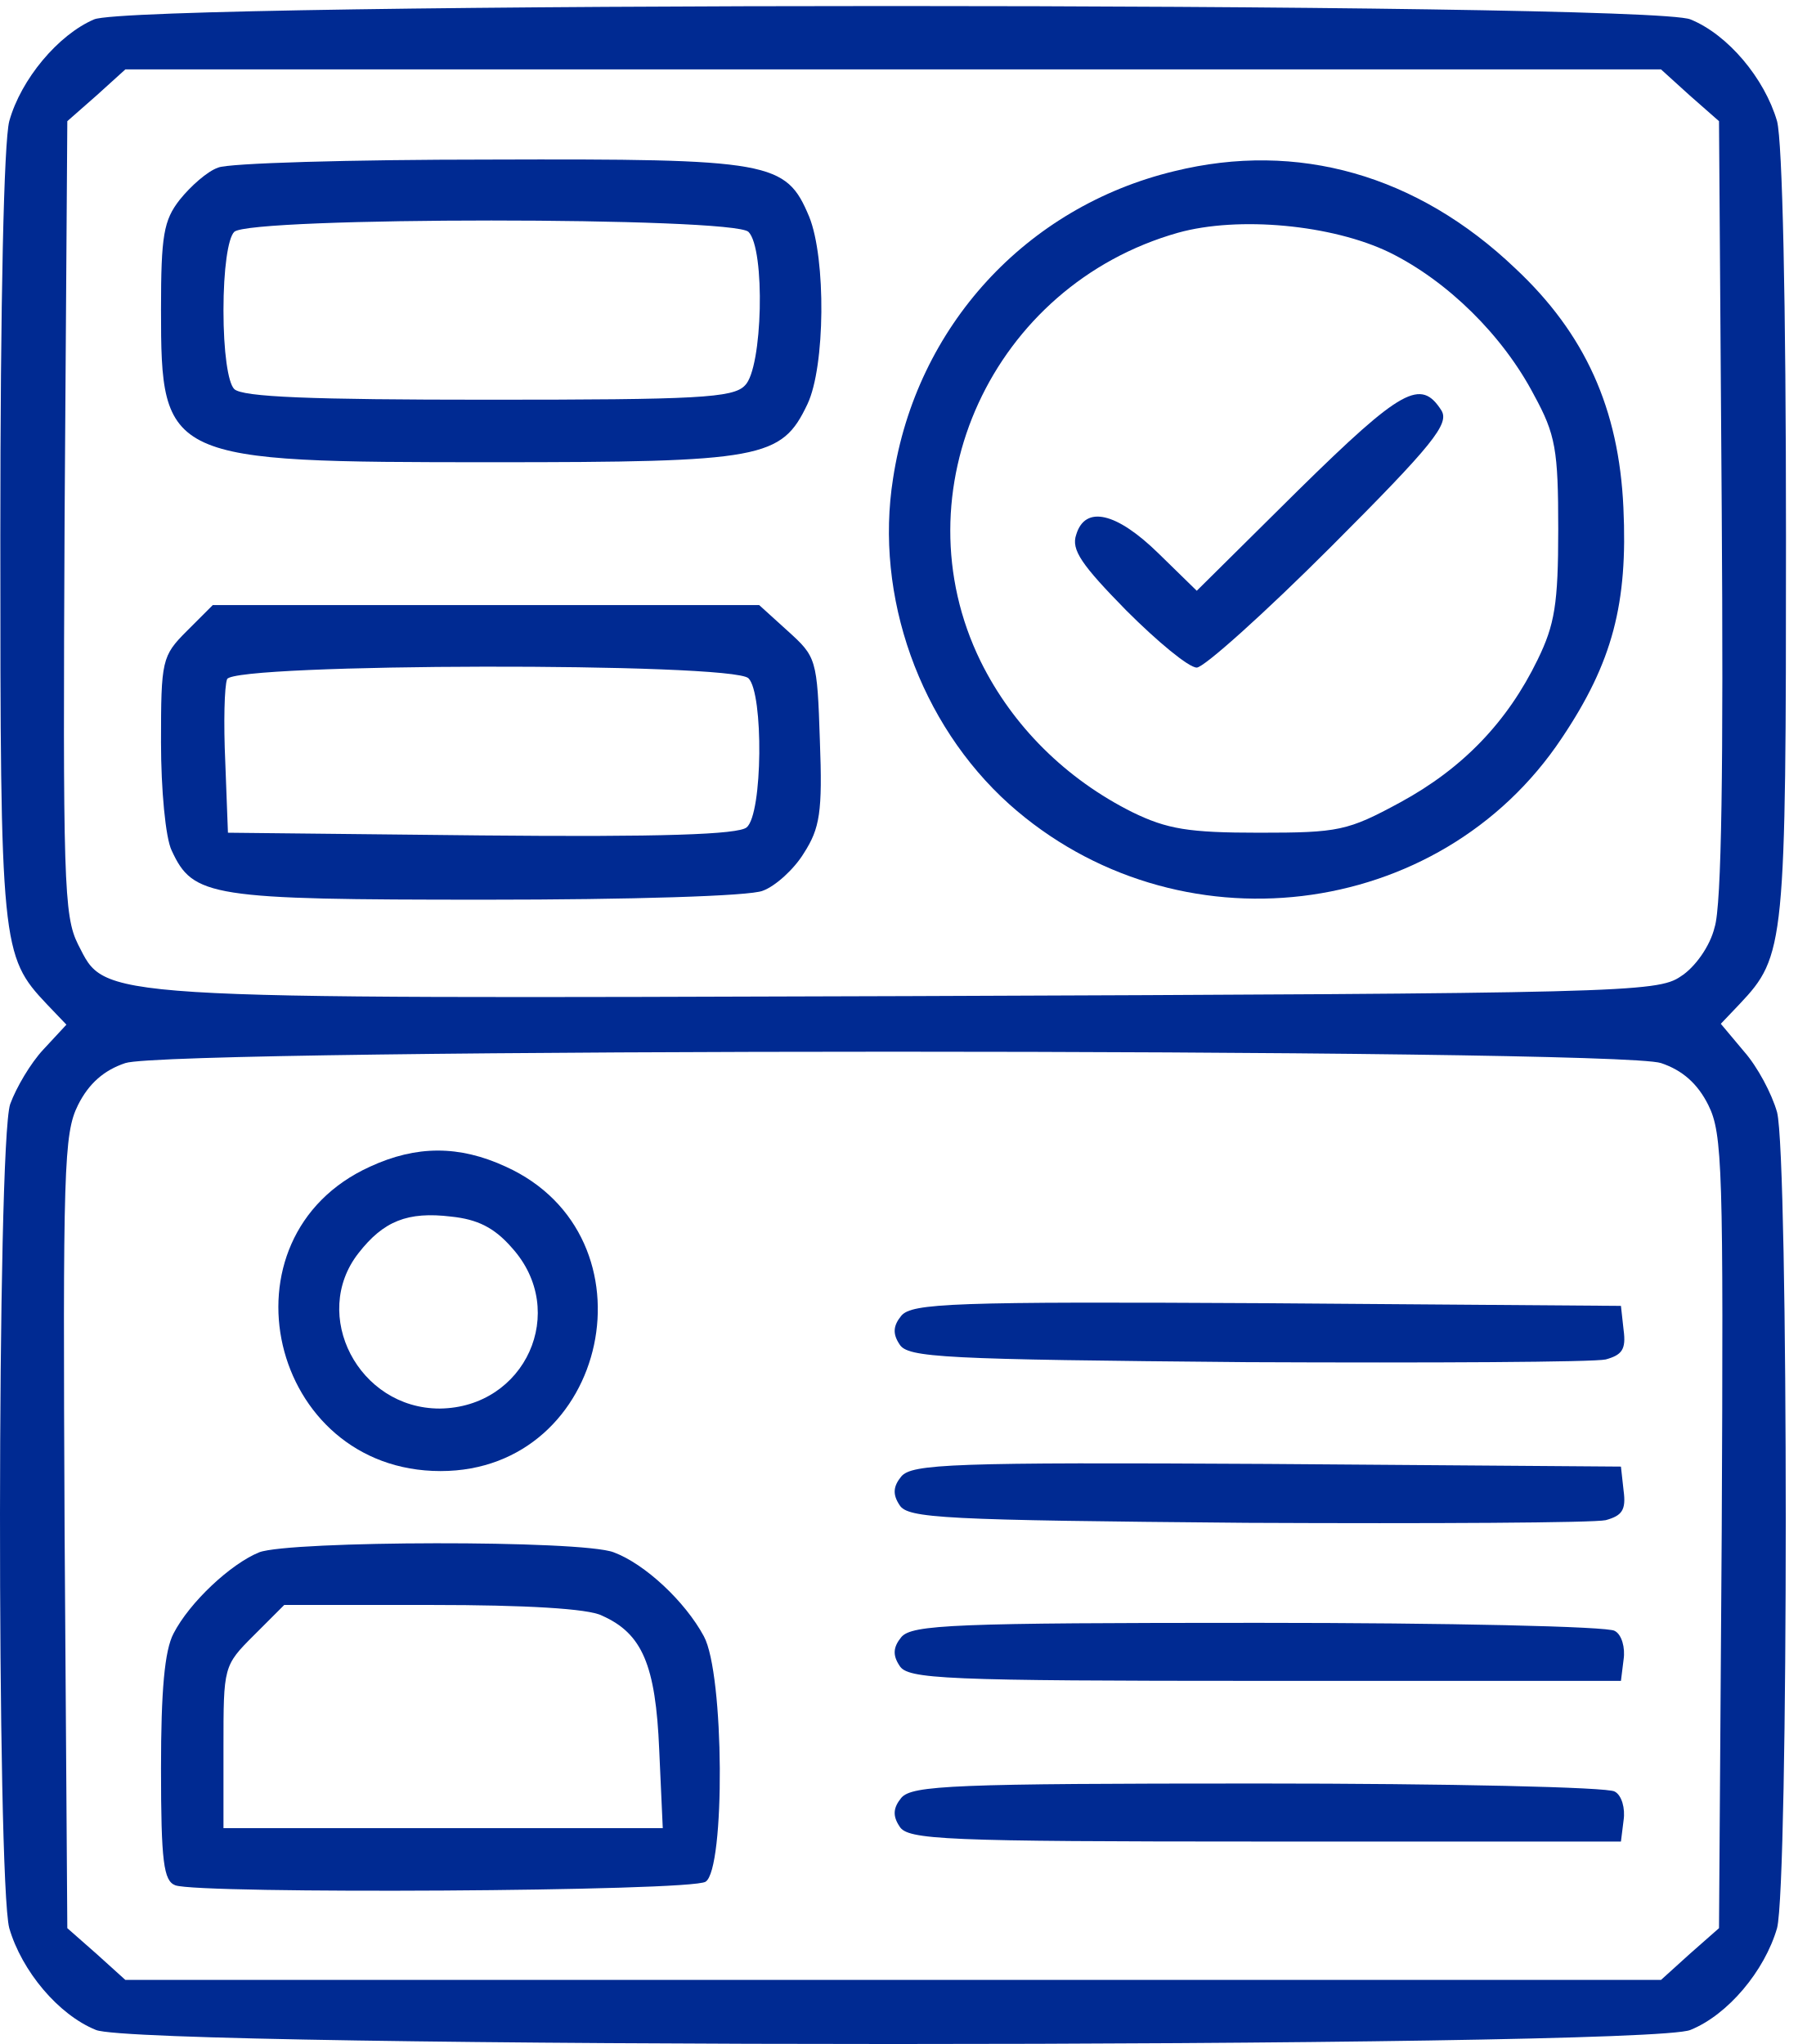
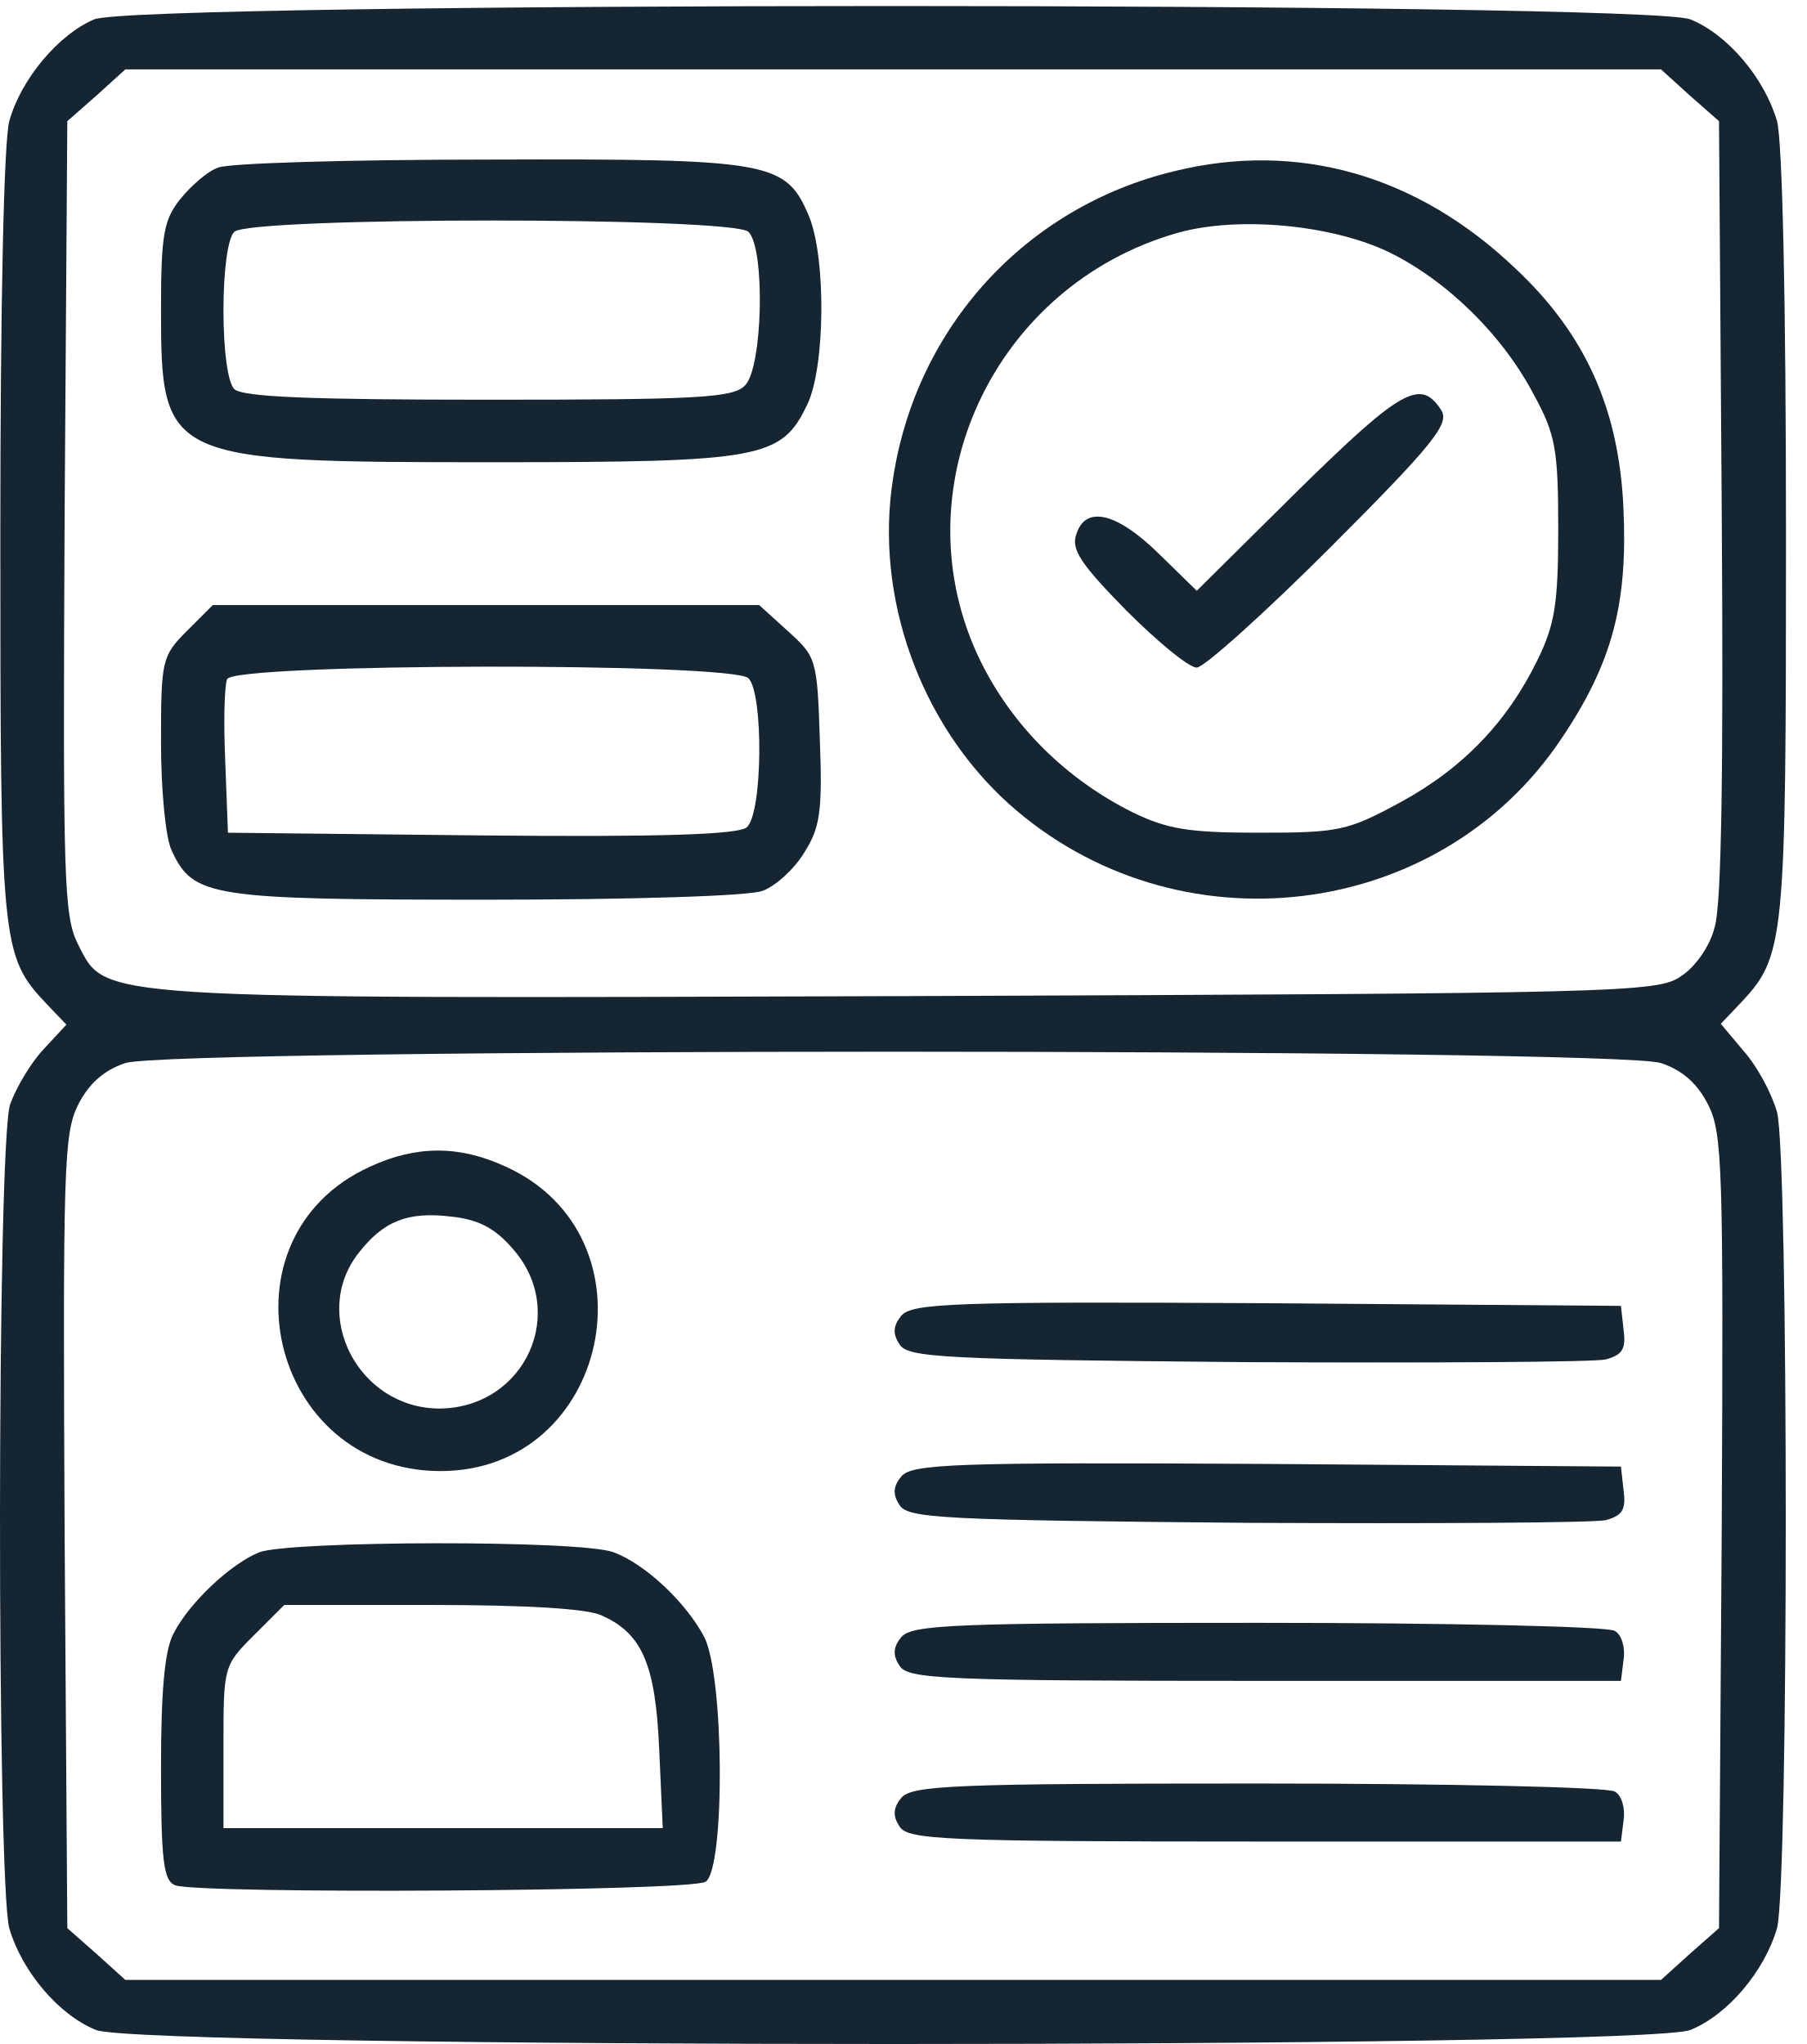
<svg xmlns="http://www.w3.org/2000/svg" width="38" height="43" viewBox="0 0 38 43" fill="none">
-   <path d="M1.979 0.408C1.228 0.728 0.439 1.667 0.195 2.549C0.082 2.981 0.007 6.325 0.007 11.283C0.007 19.904 0.026 20.11 0.984 21.124L1.397 21.556L0.909 22.082C0.646 22.364 0.345 22.871 0.214 23.228C-0.068 24.073 -0.068 39.568 0.195 40.563C0.458 41.465 1.228 42.385 2.017 42.704C2.918 43.099 34.659 43.099 35.56 42.704C36.349 42.385 37.119 41.465 37.382 40.563C37.626 39.624 37.626 24.336 37.382 23.397C37.27 23.003 36.969 22.439 36.687 22.12L36.199 21.538L36.593 21.124C37.551 20.11 37.57 19.885 37.57 11.283C37.57 6.325 37.495 2.981 37.382 2.549C37.119 1.648 36.349 0.728 35.56 0.408C34.678 0.033 2.824 0.033 1.979 0.408ZM35.542 2.005L36.161 2.549L36.218 10.701C36.255 16.053 36.218 19.058 36.068 19.509C35.974 19.904 35.654 20.354 35.354 20.542C34.865 20.88 34.095 20.899 19.145 20.955C1.773 21.012 2.242 21.03 1.641 19.866C1.341 19.265 1.322 18.532 1.359 10.888L1.416 2.549L2.035 2.005L2.637 1.46H18.789H34.941L35.542 2.005ZM34.941 22.364C35.391 22.514 35.711 22.796 35.936 23.247C36.236 23.848 36.255 24.58 36.218 32.224L36.161 40.563L35.542 41.108L34.941 41.652H18.789H2.637L2.035 41.108L1.416 40.563L1.359 32.224C1.322 24.58 1.341 23.848 1.641 23.247C1.866 22.796 2.186 22.514 2.637 22.364C3.576 22.045 34.002 22.045 34.941 22.364Z" fill="#002A92" />
-   <path d="M4.589 3.526C4.363 3.601 4.007 3.92 3.781 4.202C3.443 4.634 3.387 4.953 3.387 6.512C3.387 9.686 3.481 9.724 10.355 9.724C16.045 9.724 16.44 9.649 16.985 8.503C17.36 7.714 17.379 5.442 17.022 4.559C16.534 3.395 16.233 3.338 10.298 3.357C7.368 3.357 4.795 3.432 4.589 3.526ZM15.745 4.878C16.102 5.235 16.045 7.752 15.67 8.109C15.426 8.372 14.656 8.409 10.261 8.409C6.542 8.409 5.096 8.353 4.927 8.184C4.795 8.052 4.701 7.395 4.701 6.531C4.701 5.667 4.795 5.01 4.927 4.878C5.246 4.559 15.426 4.559 15.745 4.878Z" fill="#002A92" />
-   <path d="M24.703 3.601C21.585 4.352 19.275 6.869 18.787 10.062C18.392 12.541 19.35 15.227 21.229 16.917C24.741 20.054 30.281 19.396 32.854 15.527C33.925 13.931 34.244 12.691 34.15 10.682C34.056 8.597 33.343 7.019 31.878 5.648C29.812 3.676 27.295 2.963 24.703 3.601ZM29.229 5.31C30.45 5.911 31.615 7.057 32.272 8.315C32.723 9.142 32.779 9.461 32.779 11.133C32.779 12.71 32.704 13.142 32.347 13.875C31.709 15.189 30.769 16.166 29.455 16.88C28.347 17.481 28.159 17.518 26.487 17.518C25.003 17.518 24.553 17.443 23.82 17.086C22.43 16.391 21.304 15.283 20.628 13.912C18.881 10.344 20.872 6.005 24.778 4.897C26.055 4.54 28.027 4.728 29.229 5.31Z" fill="#002A92" />
-   <path d="M27.317 10.306L25.175 12.428L24.368 11.64C23.485 10.776 22.828 10.626 22.64 11.245C22.527 11.565 22.753 11.884 23.692 12.842C24.349 13.499 25.006 14.044 25.175 14.044C25.326 14.044 26.603 12.898 27.993 11.508C30.152 9.348 30.491 8.916 30.322 8.635C29.89 7.959 29.495 8.165 27.317 10.306Z" fill="#002A92" />
-   <path d="M3.931 13.274C3.405 13.799 3.387 13.893 3.387 15.621C3.387 16.598 3.481 17.631 3.612 17.894C4.063 18.87 4.42 18.927 10.223 18.927C13.247 18.927 15.783 18.852 16.045 18.739C16.308 18.645 16.703 18.288 16.909 17.95C17.247 17.424 17.304 17.086 17.247 15.584C17.191 13.856 17.172 13.818 16.571 13.274L15.97 12.729H10.223H4.476L3.931 13.274ZM15.745 14.269C16.064 14.588 16.045 17.124 15.707 17.405C15.538 17.556 13.904 17.612 10.129 17.575L4.795 17.518L4.739 16.034C4.701 15.208 4.72 14.438 4.777 14.288C4.908 13.95 15.407 13.931 15.745 14.269Z" fill="#002A92" />
-   <path d="M7.784 24.543C4.516 26.026 5.662 30.947 9.268 30.947C12.817 30.947 13.869 26.008 10.639 24.543C9.662 24.092 8.761 24.092 7.784 24.543ZM10.77 26.252C11.972 27.585 11.052 29.613 9.249 29.632C7.54 29.632 6.526 27.66 7.54 26.364C8.066 25.688 8.573 25.482 9.493 25.594C10.038 25.651 10.395 25.82 10.77 26.252Z" fill="#002A92" />
-   <path d="M18.96 27.679C18.791 27.886 18.772 28.055 18.922 28.28C19.091 28.562 19.824 28.599 26.228 28.656C30.135 28.674 33.534 28.656 33.778 28.599C34.116 28.505 34.21 28.393 34.154 27.979L34.098 27.472L26.66 27.416C20.03 27.378 19.185 27.416 18.96 27.679Z" fill="#002A92" />
-   <path d="M18.96 31.06C18.791 31.266 18.772 31.435 18.922 31.661C19.091 31.942 19.824 31.98 26.228 32.036C30.135 32.055 33.534 32.036 33.778 31.98C34.116 31.886 34.21 31.773 34.154 31.36L34.098 30.853L26.66 30.797C20.03 30.759 19.185 30.797 18.96 31.06Z" fill="#002A92" />
-   <path d="M5.453 32.656C4.852 32.9 3.988 33.708 3.65 34.365C3.462 34.722 3.387 35.567 3.387 37.201C3.387 39.173 3.443 39.568 3.687 39.661C4.176 39.849 14.543 39.793 14.843 39.586C15.257 39.323 15.238 35.21 14.806 34.422C14.411 33.689 13.566 32.9 12.909 32.656C12.233 32.393 6.091 32.412 5.453 32.656ZM12.665 33.989C13.51 34.365 13.792 35.023 13.867 36.807L13.942 38.459H9.322H4.701V36.75C4.701 35.06 4.701 35.041 5.34 34.403L5.979 33.764H9.096C11.031 33.764 12.383 33.839 12.665 33.989Z" fill="#002A92" />
-   <path d="M18.96 34.44C18.791 34.647 18.772 34.816 18.922 35.041C19.091 35.323 19.824 35.361 26.604 35.361H34.098L34.154 34.91C34.191 34.666 34.116 34.384 33.966 34.309C33.835 34.215 30.454 34.14 26.472 34.14C20.068 34.14 19.185 34.177 18.96 34.44Z" fill="#002A92" />
-   <path d="M18.96 37.821C18.791 38.028 18.772 38.197 18.922 38.422C19.091 38.704 19.824 38.741 26.604 38.741H34.098L34.154 38.291C34.191 38.046 34.116 37.765 33.966 37.689C33.835 37.596 30.454 37.52 26.472 37.52C20.068 37.52 19.185 37.558 18.96 37.821Z" fill="#002A92" />
+   <path d="M1.979 0.408C1.228 0.728 0.439 1.667 0.195 2.549C0.082 2.981 0.007 6.325 0.007 11.283C0.007 19.904 0.026 20.11 0.984 21.124L1.397 21.556L0.909 22.082C0.646 22.364 0.345 22.871 0.214 23.228C-0.068 24.073 -0.068 39.568 0.195 40.563C0.458 41.465 1.228 42.385 2.017 42.704C2.918 43.099 34.659 43.099 35.56 42.704C36.349 42.385 37.119 41.465 37.382 40.563C37.626 39.624 37.626 24.336 37.382 23.397C37.27 23.003 36.969 22.439 36.687 22.12L36.199 21.538L36.593 21.124C37.551 20.11 37.57 19.885 37.57 11.283C37.57 6.325 37.495 2.981 37.382 2.549C37.119 1.648 36.349 0.728 35.56 0.408C34.678 0.033 2.824 0.033 1.979 0.408ZM35.542 2.005L36.161 2.549L36.218 10.701C36.255 16.053 36.218 19.058 36.068 19.509C35.974 19.904 35.654 20.354 35.354 20.542C34.865 20.88 34.095 20.899 19.145 20.955C1.773 21.012 2.242 21.03 1.641 19.866C1.341 19.265 1.322 18.532 1.359 10.888L1.416 2.549L2.035 2.005L2.637 1.46H18.789H34.941L35.542 2.005ZM34.941 22.364C35.391 22.514 35.711 22.796 35.936 23.247C36.236 23.848 36.255 24.58 36.218 32.224L36.161 40.563L35.542 41.108L34.941 41.652H18.789H2.637L2.035 41.108L1.416 40.563L1.359 32.224C1.322 24.58 1.341 23.848 1.641 23.247C1.866 22.796 2.186 22.514 2.637 22.364C3.576 22.045 34.002 22.045 34.941 22.364Z" fill="#152532" />
+   <path d="M4.589 3.526C4.363 3.601 4.007 3.92 3.781 4.202C3.443 4.634 3.387 4.953 3.387 6.512C3.387 9.686 3.481 9.724 10.355 9.724C16.045 9.724 16.44 9.649 16.985 8.503C17.36 7.714 17.379 5.442 17.022 4.559C16.534 3.395 16.233 3.338 10.298 3.357C7.368 3.357 4.795 3.432 4.589 3.526ZM15.745 4.878C16.102 5.235 16.045 7.752 15.67 8.109C15.426 8.372 14.656 8.409 10.261 8.409C6.542 8.409 5.096 8.353 4.927 8.184C4.795 8.052 4.701 7.395 4.701 6.531C4.701 5.667 4.795 5.01 4.927 4.878C5.246 4.559 15.426 4.559 15.745 4.878Z" fill="#152532" />
+   <path d="M24.703 3.601C21.585 4.352 19.275 6.869 18.787 10.062C18.392 12.541 19.35 15.227 21.229 16.917C24.741 20.054 30.281 19.396 32.854 15.527C33.925 13.931 34.244 12.691 34.15 10.682C34.056 8.597 33.343 7.019 31.878 5.648C29.812 3.676 27.295 2.963 24.703 3.601ZM29.229 5.31C30.45 5.911 31.615 7.057 32.272 8.315C32.723 9.142 32.779 9.461 32.779 11.133C32.779 12.71 32.704 13.142 32.347 13.875C31.709 15.189 30.769 16.166 29.455 16.88C28.347 17.481 28.159 17.518 26.487 17.518C25.003 17.518 24.553 17.443 23.82 17.086C22.43 16.391 21.304 15.283 20.628 13.912C18.881 10.344 20.872 6.005 24.778 4.897C26.055 4.54 28.027 4.728 29.229 5.31Z" fill="#152532" />
+   <path d="M27.317 10.306L25.175 12.428L24.368 11.64C23.485 10.776 22.828 10.626 22.64 11.245C22.527 11.565 22.753 11.884 23.692 12.842C24.349 13.499 25.006 14.044 25.175 14.044C25.326 14.044 26.603 12.898 27.993 11.508C30.152 9.348 30.491 8.916 30.322 8.635C29.89 7.959 29.495 8.165 27.317 10.306Z" fill="#152532" />
+   <path d="M3.931 13.274C3.405 13.799 3.387 13.893 3.387 15.621C3.387 16.598 3.481 17.631 3.612 17.894C4.063 18.87 4.42 18.927 10.223 18.927C13.247 18.927 15.783 18.852 16.045 18.739C16.308 18.645 16.703 18.288 16.909 17.95C17.247 17.424 17.304 17.086 17.247 15.584C17.191 13.856 17.172 13.818 16.571 13.274L15.97 12.729H10.223H4.476L3.931 13.274ZM15.745 14.269C16.064 14.588 16.045 17.124 15.707 17.405C15.538 17.556 13.904 17.612 10.129 17.575L4.795 17.518L4.739 16.034C4.701 15.208 4.72 14.438 4.777 14.288C4.908 13.95 15.407 13.931 15.745 14.269Z" fill="#152532" />
+   <path d="M7.784 24.543C4.516 26.026 5.662 30.947 9.268 30.947C12.817 30.947 13.869 26.008 10.639 24.543C9.662 24.092 8.761 24.092 7.784 24.543ZM10.77 26.252C11.972 27.585 11.052 29.613 9.249 29.632C7.54 29.632 6.526 27.66 7.54 26.364C8.066 25.688 8.573 25.482 9.493 25.594C10.038 25.651 10.395 25.82 10.77 26.252Z" fill="#152532" />
+   <path d="M18.96 27.679C18.791 27.886 18.772 28.055 18.922 28.28C19.091 28.562 19.824 28.599 26.228 28.656C30.135 28.674 33.534 28.656 33.778 28.599C34.116 28.505 34.21 28.393 34.154 27.979L34.098 27.472L26.66 27.416C20.03 27.378 19.185 27.416 18.96 27.679Z" fill="#152532" />
+   <path d="M18.96 31.06C18.791 31.266 18.772 31.435 18.922 31.661C19.091 31.942 19.824 31.98 26.228 32.036C30.135 32.055 33.534 32.036 33.778 31.98C34.116 31.886 34.21 31.773 34.154 31.36L34.098 30.853L26.66 30.797C20.03 30.759 19.185 30.797 18.96 31.06Z" fill="#152532" />
+   <path d="M5.453 32.656C4.852 32.9 3.988 33.708 3.65 34.365C3.462 34.722 3.387 35.567 3.387 37.201C3.387 39.173 3.443 39.568 3.687 39.661C4.176 39.849 14.543 39.793 14.843 39.586C15.257 39.323 15.238 35.21 14.806 34.422C14.411 33.689 13.566 32.9 12.909 32.656C12.233 32.393 6.091 32.412 5.453 32.656ZM12.665 33.989C13.51 34.365 13.792 35.023 13.867 36.807L13.942 38.459H9.322H4.701V36.75C4.701 35.06 4.701 35.041 5.34 34.403L5.979 33.764H9.096C11.031 33.764 12.383 33.839 12.665 33.989Z" fill="#152532" />
+   <path d="M18.96 34.44C18.791 34.647 18.772 34.816 18.922 35.041C19.091 35.323 19.824 35.361 26.604 35.361H34.098L34.154 34.91C34.191 34.666 34.116 34.384 33.966 34.309C33.835 34.215 30.454 34.14 26.472 34.14C20.068 34.14 19.185 34.177 18.96 34.44Z" fill="#152532" />
+   <path d="M18.96 37.821C18.791 38.028 18.772 38.197 18.922 38.422C19.091 38.704 19.824 38.741 26.604 38.741H34.098L34.154 38.291C34.191 38.046 34.116 37.765 33.966 37.689C33.835 37.596 30.454 37.52 26.472 37.52C20.068 37.52 19.185 37.558 18.96 37.821Z" fill="#152532" />
</svg>
